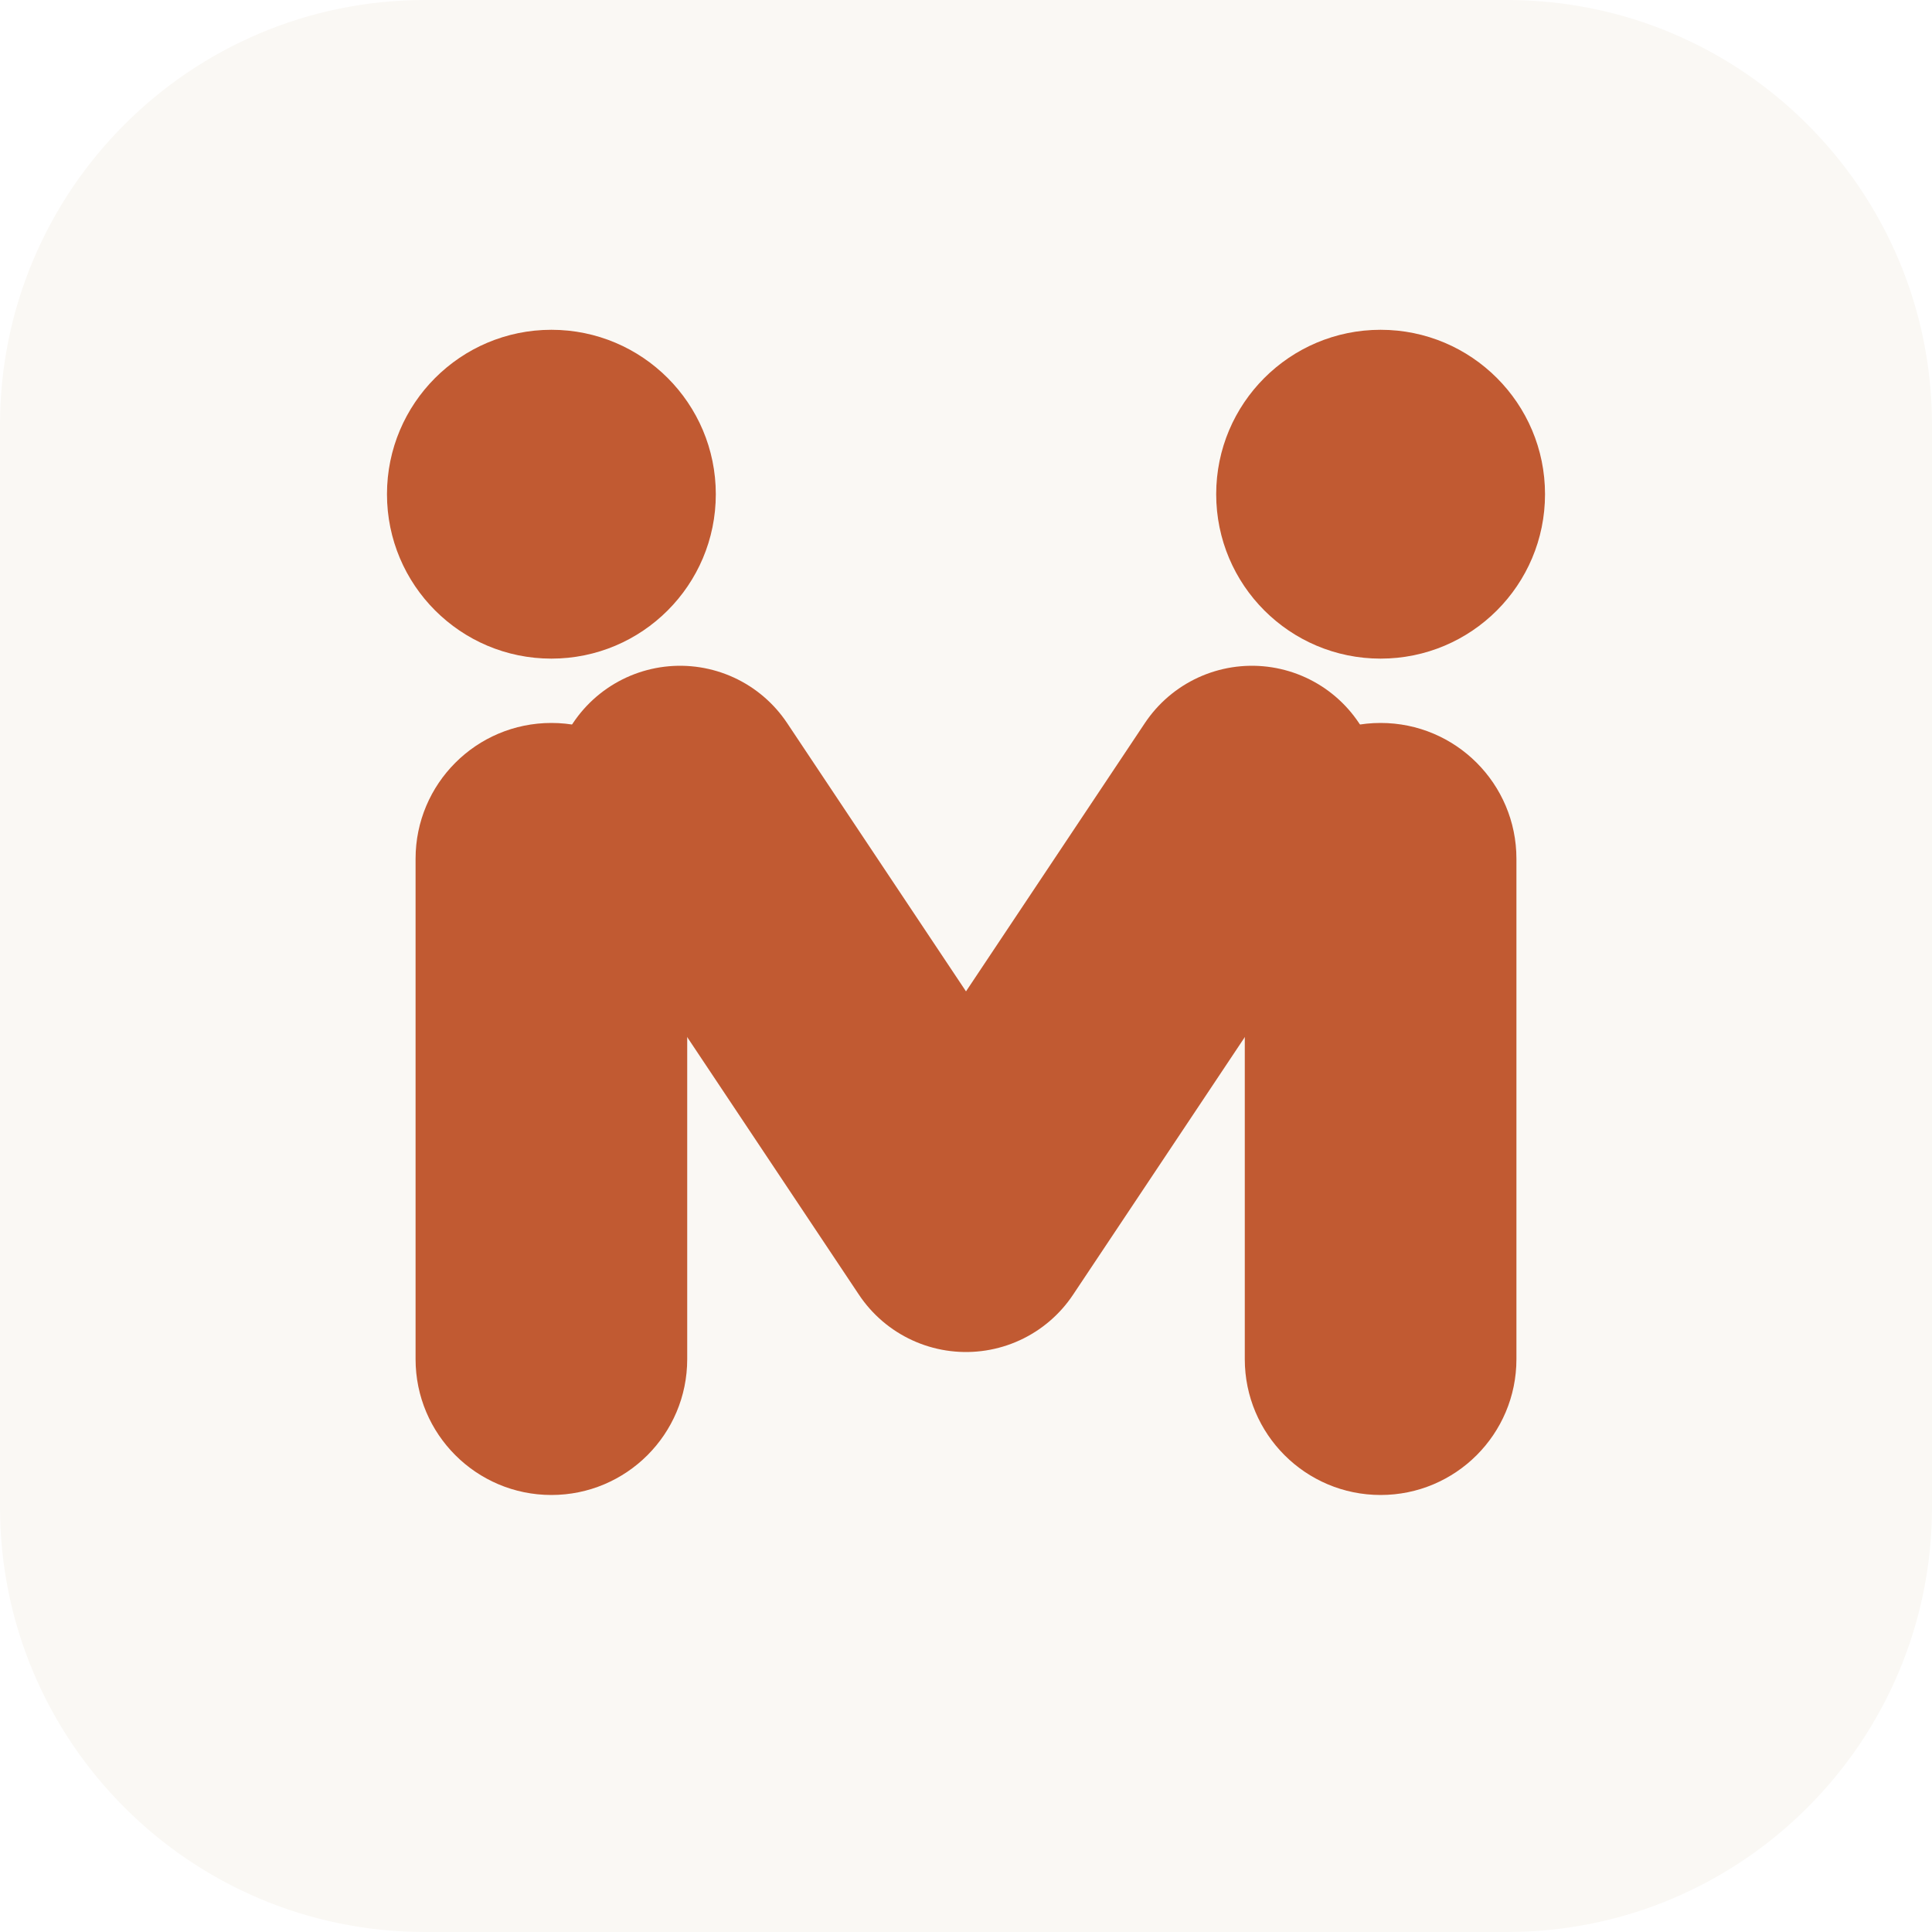
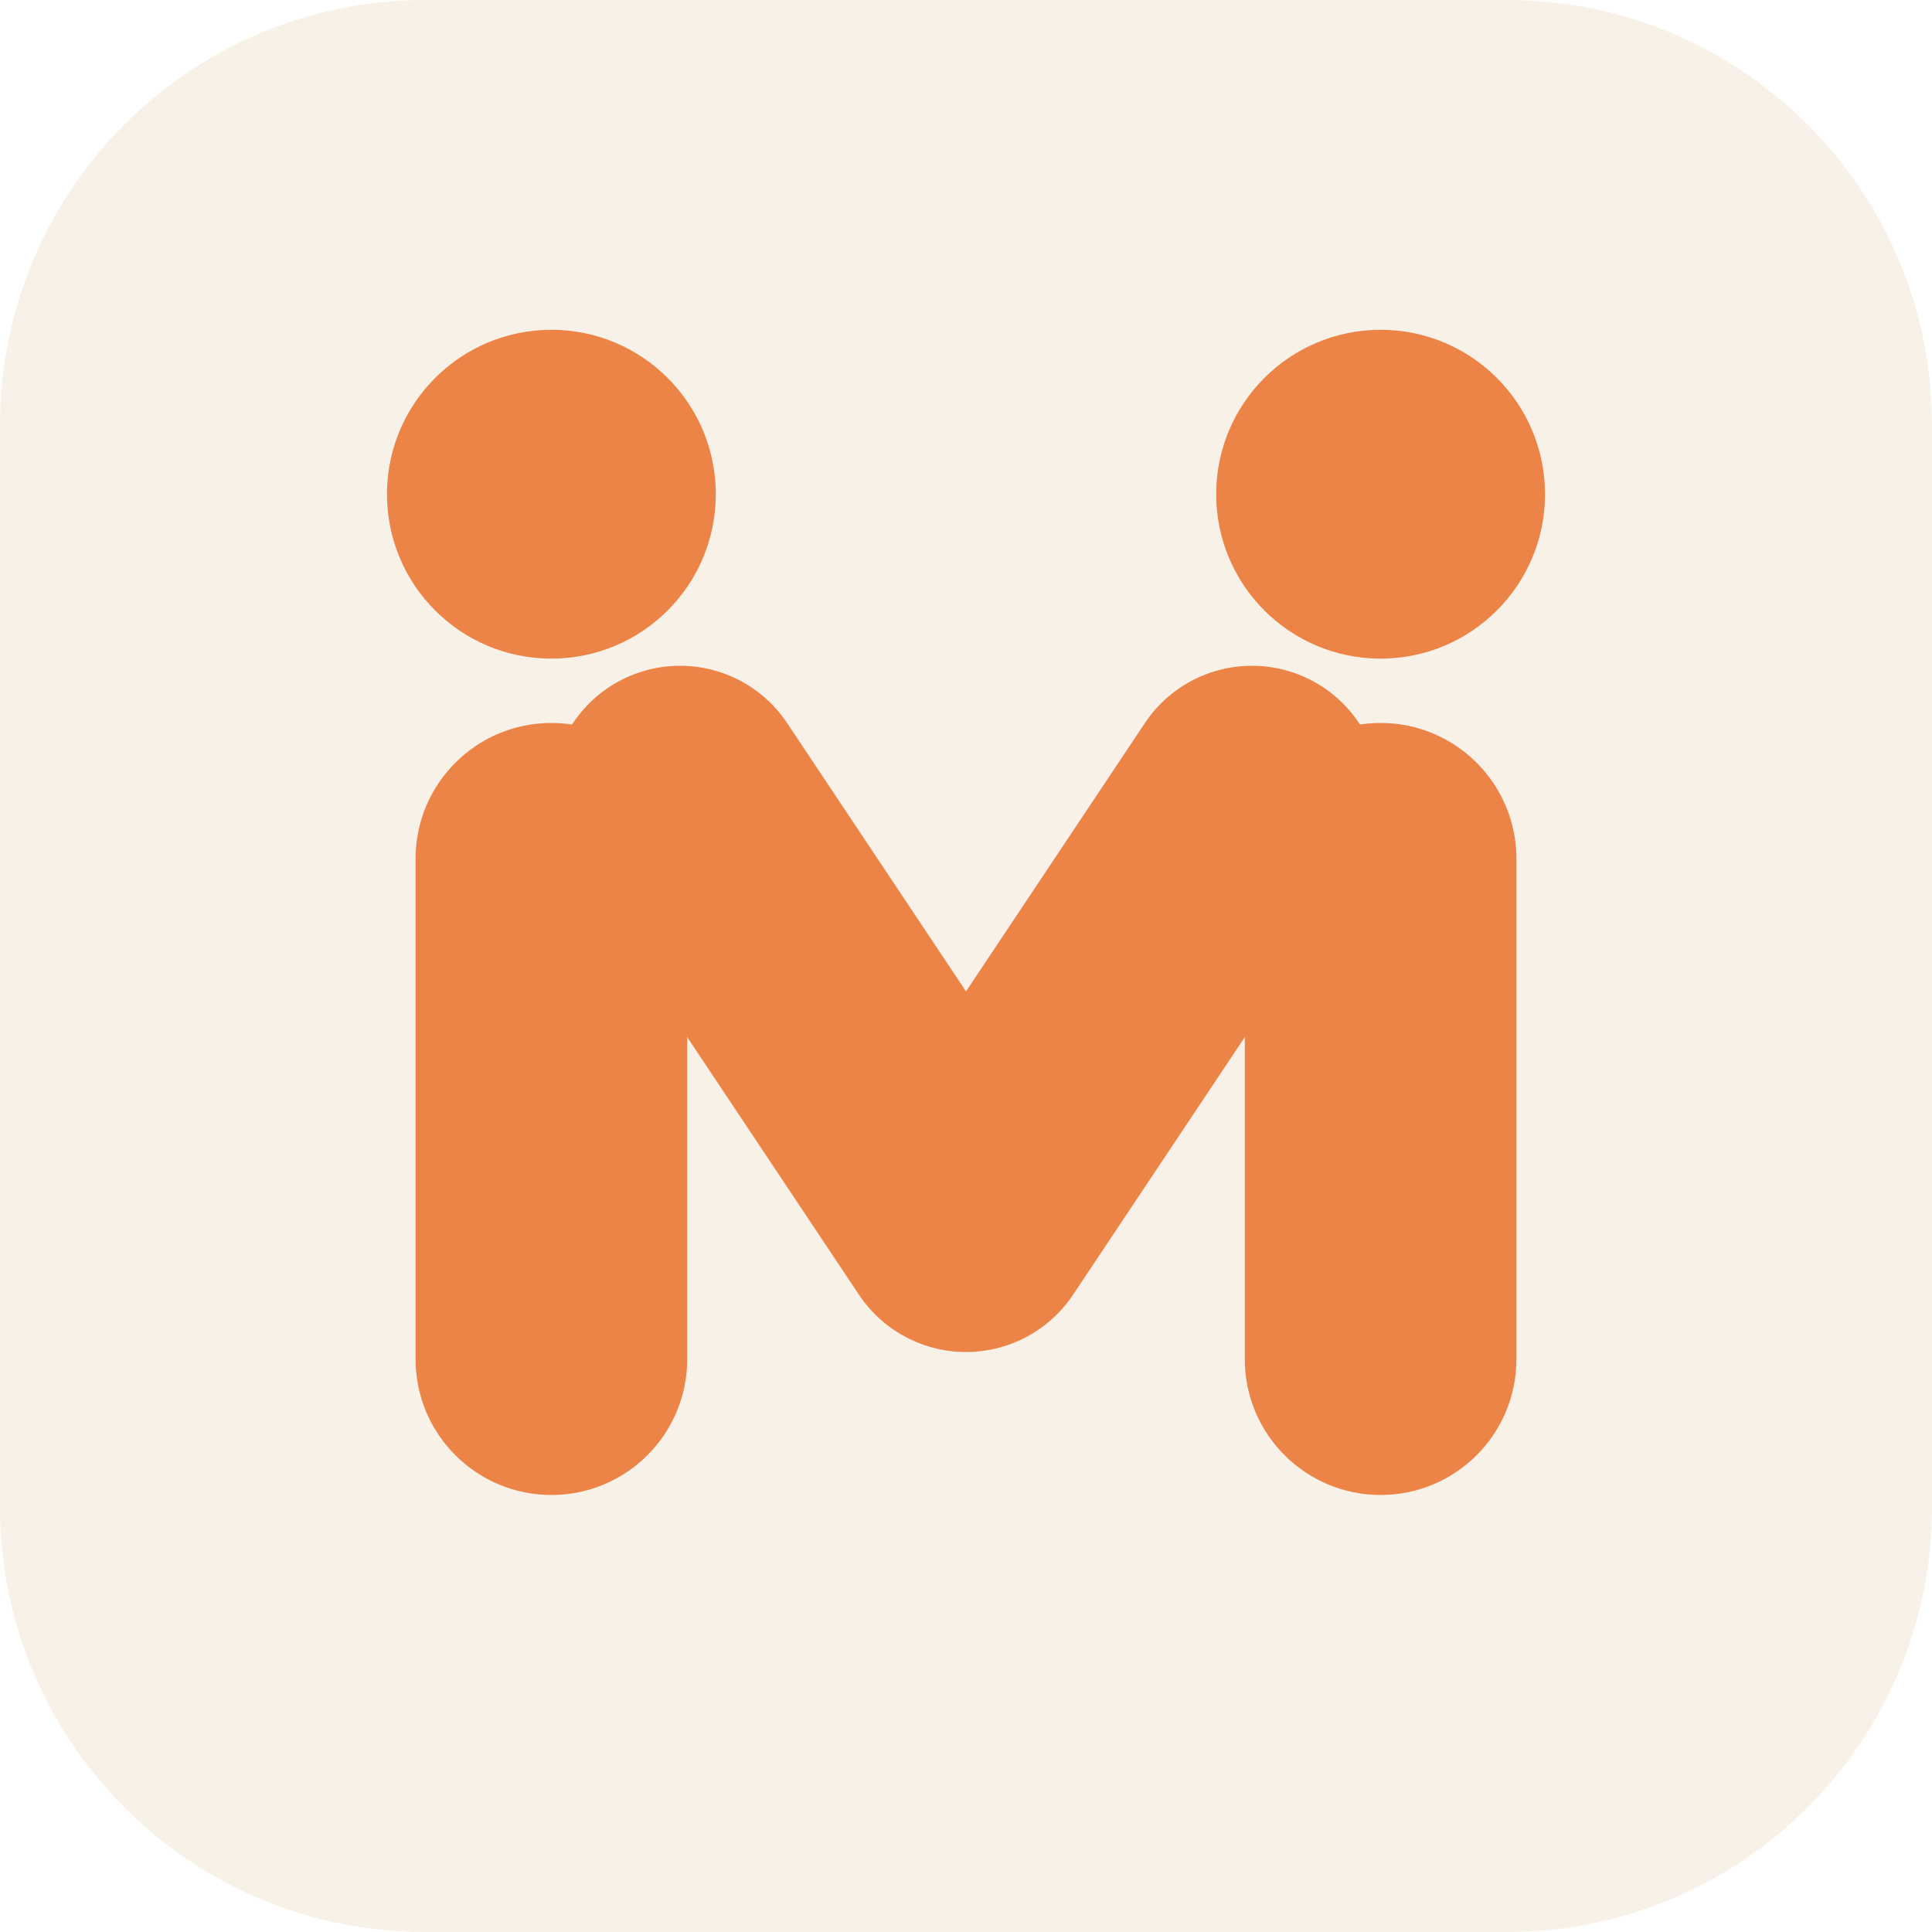
<svg xmlns="http://www.w3.org/2000/svg" viewBox="0 0 100 100">
-   <rect width="100" height="100" rx="22" fill="#FAF8F4" />
-   <g transform="translate(50 50) scale(0.74) translate(-50 -50)" fill="#C15A32">
+   <rect width="100" height="100" rx="22" fill="#F8F1E7" />
+   <g transform="translate(50 50) scale(0.74) translate(-50 -50)" fill="#EC8448">
    <circle cx="21" cy="17" r="11.5" />
    <circle cx="79" cy="17" r="11.5" />
    <rect x="11.5" y="33" width="19" height="54" rx="9.5" />
    <rect x="69.5" y="33" width="19" height="54" rx="9.5" />
-     <path d="M30 38 L50 68 L70 38" fill="none" stroke="#C15A32" stroke-width="18" stroke-linecap="round" stroke-linejoin="round" />
+     <path d="M30 38 L50 68 L70 38" fill="none" stroke="#EC8448" stroke-width="18" stroke-linecap="round" stroke-linejoin="round" />
  </g>
</svg>
